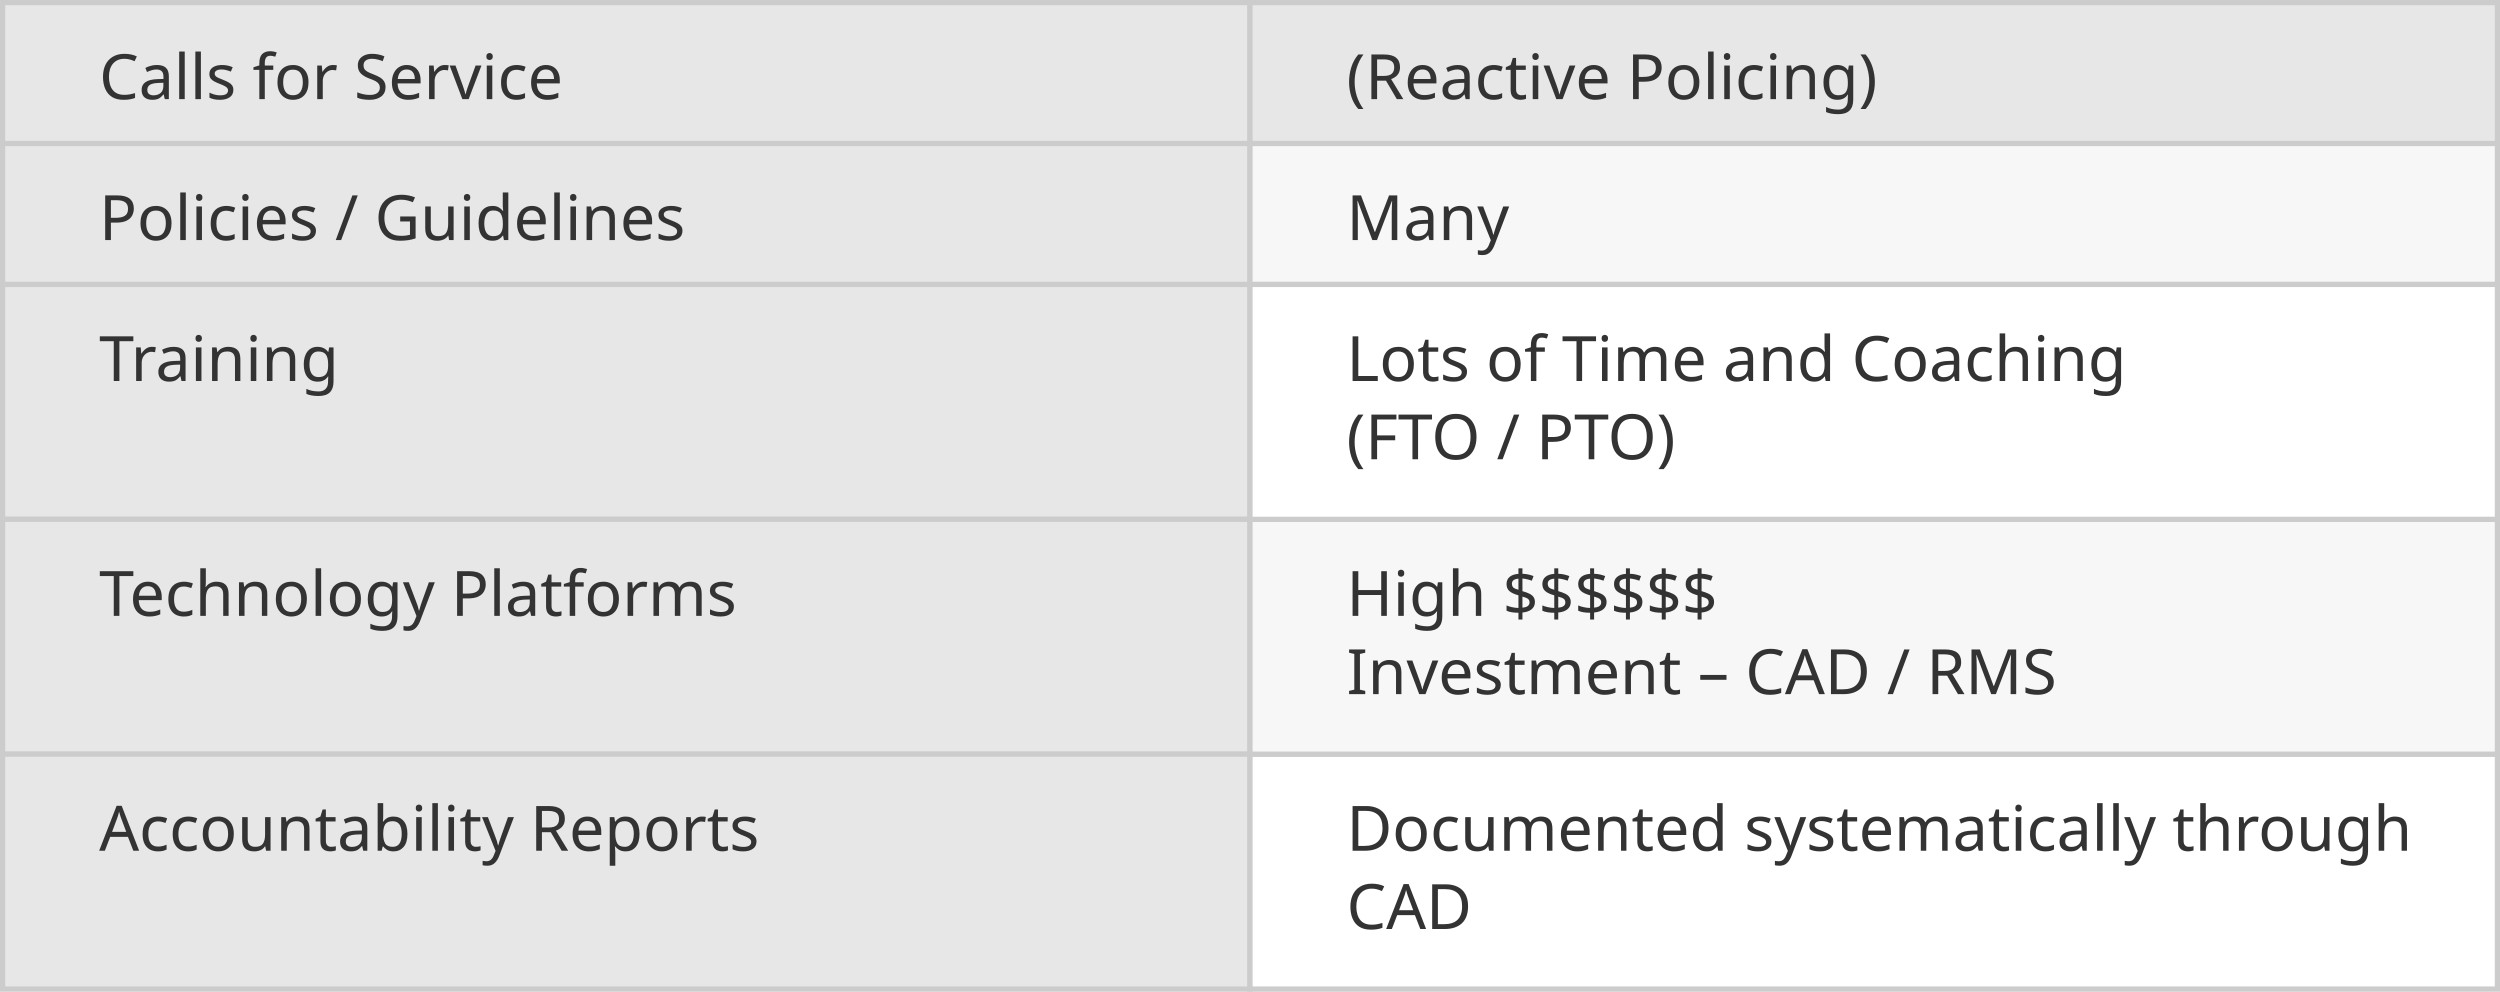
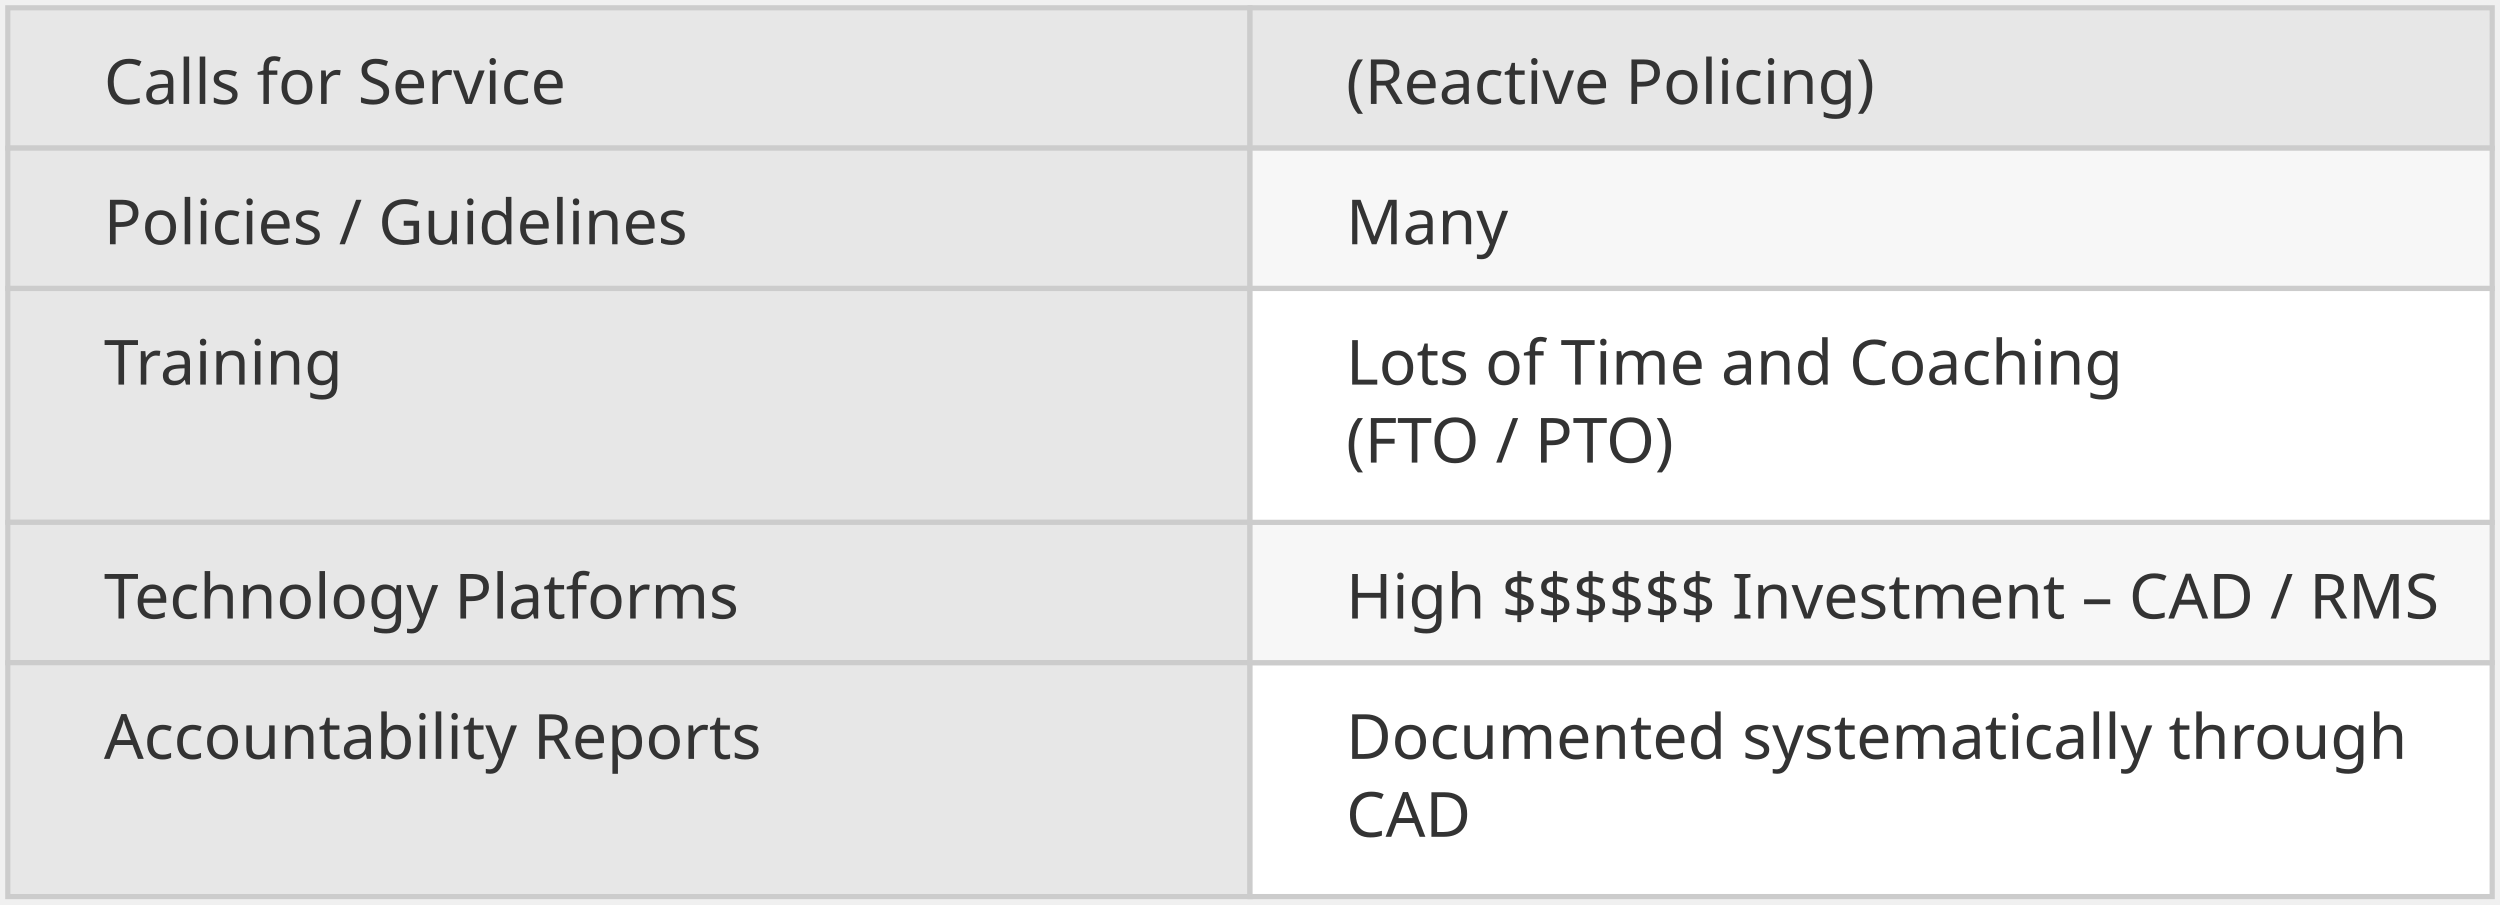
- <svg xmlns="http://www.w3.org/2000/svg" width="479px" height="190px" viewBox="0 0 479 190" version="1.1">
+ <svg xmlns="http://www.w3.org/2000/svg" width="481px" height="174px" viewBox="0 0 481 174" version="1.1">
  <defs />
-   <g id="Page-1" stroke="none" stroke-width="1" fill="none" fill-rule="evenodd">
-     <g id="A4" transform="translate(-1, -1)">
-       <g id="table1" transform="translate(1, 1)">
-         <rect id="Rectangle-2" stroke="#CCCCCC" fill="#E7E7E7" x="0.5" y="0.5" width="239" height="27" />
-         <rect id="Rectangle-2-Copy-2" stroke="#CCCCCC" fill="#E7E7E7" x="0.5" y="27.5" width="239" height="27" />
-         <rect id="Rectangle-2-Copy-3" stroke="#CCCCCC" fill="#E7E7E7" x="0.5" y="54.5" width="239" height="45" />
-         <rect id="Rectangle-2-Copy-4" stroke="#CCCCCC" fill="#E7E7E7" x="0.5" y="99.5" width="239" height="45" />
-         <rect id="Rectangle-2-Copy-5" stroke="#CCCCCC" fill="#E7E7E7" x="0.5" y="144.5" width="239" height="45" />
-         <rect id="Rectangle-2-Copy" stroke="#CCCCCC" fill="#E7E7E7" x="239.5" y="0.5" width="239" height="27" />
-         <rect id="Rectangle-2-Copy-6" stroke="#CCCCCC" fill="#F7F7F7" x="239.5" y="27.5" width="239" height="27" />
-         <rect id="Rectangle-2-Copy-9" stroke="#CCCCCC" fill="#FFFFFF" x="239.5" y="144.5" width="239" height="45" />
-         <rect id="Rectangle-2-Copy-8" stroke="#CCCCCC" fill="#F7F7F7" x="239.5" y="99.5" width="239" height="45" />
-         <rect id="Rectangle-2-Copy-7" stroke="#CCCCCC" fill="#FFFFFF" x="239.5" y="54.5" width="239" height="45" />
-         <text id="Calls-for-Service" font-family="SourceSansPro-Semibold, Source Sans Pro" font-size="12" font-weight="500" fill="#333333">
-           <tspan x="19" y="19">Calls for Service</tspan>
-         </text>
-         <text id="Policies-/-Guideline" font-family="SourceSansPro-Semibold, Source Sans Pro" font-size="12" font-weight="500" fill="#333333">
-           <tspan x="19" y="46">Policies / Guidelines</tspan>
-         </text>
-         <text id="Training" font-family="SourceSansPro-Semibold, Source Sans Pro" font-size="12" font-weight="500" fill="#333333">
-           <tspan x="19" y="73">Training</tspan>
-         </text>
-         <text id="Technology-Platforms" font-family="SourceSansPro-Semibold, Source Sans Pro" font-size="12" font-weight="500" fill="#333333">
-           <tspan x="19" y="118">Technology Platforms</tspan>
-         </text>
-         <text id="Accountability-Repor" font-family="SourceSansPro-Semibold, Source Sans Pro" font-size="12" font-weight="500" fill="#333333">
-           <tspan x="19" y="163">Accountability Reports</tspan>
-           <tspan x="19" y="178" />
-         </text>
-         <text id="(Reactive-Policing)" font-family="SourceSansPro-Semibold, Source Sans Pro" font-size="12" font-weight="500" fill="#333333">
-           <tspan x="258" y="19">(Reactive Policing)</tspan>
-         </text>
-         <text id="Many" font-family="SourceSansPro-Regular, Source Sans Pro" font-size="12" font-weight="normal" fill="#333333">
-           <tspan x="258" y="46">Many</tspan>
-         </text>
-         <text id="Documented-systemati" font-family="SourceSansPro-Regular, Source Sans Pro" font-size="12" font-weight="normal" fill="#333333">
-           <tspan x="258" y="163">Documented systematically through </tspan>
-           <tspan x="258" y="178">CAD</tspan>
-         </text>
-         <text id="High-$$$$$$-Investme" font-family="SourceSansPro-Regular, Source Sans Pro" font-size="12" font-weight="normal" fill="#333333">
-           <tspan x="258" y="118">High $$$$$$</tspan>
-           <tspan x="258" y="133">Investment – CAD / RMS</tspan>
-         </text>
-         <text id="Lots-of-Time-and-Coa" font-family="SourceSansPro-Regular, Source Sans Pro" font-size="12" font-weight="normal" fill="#333333">
-           <tspan x="258" y="73">Lots of Time and Coaching</tspan>
-           <tspan x="258" y="88">(FTO / PTO)</tspan>
-         </text>
-       </g>
+   <g id="A4" stroke="none" stroke-width="1" fill="none" fill-rule="evenodd">
+     <g id="table1" transform="translate(1, 1)">
+       <rect id="Rectangle-2" stroke="#CCCCCC" fill="#E7E7E7" x="0.5" y="0.5" width="239" height="27" />
+       <rect id="Rectangle-2-Copy-2" stroke="#CCCCCC" fill="#E7E7E7" x="0.5" y="27.5" width="239" height="27" />
+       <rect id="Rectangle-2-Copy-3" stroke="#CCCCCC" fill="#E7E7E7" x="0.5" y="54.5" width="239" height="45" />
+       <rect id="Rectangle-2-Copy-4" stroke="#CCCCCC" fill="#E7E7E7" x="0.5" y="99.5" width="239" height="27" />
+       <rect id="Rectangle-2-Copy-5" stroke="#CCCCCC" fill="#E7E7E7" x="0.5" y="126.5" width="239" height="45" />
+       <rect id="Rectangle-2-Copy" stroke="#CCCCCC" fill="#E7E7E7" x="239.5" y="0.5" width="239" height="27" />
+       <rect id="Rectangle-2-Copy-6" stroke="#CCCCCC" fill="#F7F7F7" x="239.5" y="27.5" width="239" height="27" />
+       <rect id="Rectangle-2-Copy-9" stroke="#CCCCCC" fill="#FFFFFF" x="239.5" y="126.5" width="239" height="45" />
+       <rect id="Rectangle-2-Copy-8" stroke="#CCCCCC" fill="#F7F7F7" x="239.5" y="99.5" width="239" height="27" />
+       <rect id="Rectangle-2-Copy-7" stroke="#CCCCCC" fill="#FFFFFF" x="239.5" y="54.5" width="239" height="45" />
+       <text id="Calls-for-Service" font-family="SourceSansPro-Semibold, Source Sans Pro" font-size="12" font-weight="500" fill="#333333">
+         <tspan x="19" y="19">Calls for Service</tspan>
+       </text>
+       <text id="Policies-/-Guideline" font-family="SourceSansPro-Semibold, Source Sans Pro" font-size="12" font-weight="500" fill="#333333">
+         <tspan x="19" y="46">Policies / Guidelines</tspan>
+       </text>
+       <text id="Training" font-family="SourceSansPro-Semibold, Source Sans Pro" font-size="12" font-weight="500" fill="#333333">
+         <tspan x="19" y="73">Training</tspan>
+       </text>
+       <text id="Technology-Platforms" font-family="SourceSansPro-Semibold, Source Sans Pro" font-size="12" font-weight="500" fill="#333333">
+         <tspan x="19" y="118">Technology Platforms</tspan>
+       </text>
+       <text id="Accountability-Repor" font-family="SourceSansPro-Semibold, Source Sans Pro" font-size="12" font-weight="500" fill="#333333">
+         <tspan x="19" y="145">Accountability Reports</tspan>
+         <tspan x="19" y="160" />
+       </text>
+       <text id="(Reactive-Policing)" font-family="SourceSansPro-Semibold, Source Sans Pro" font-size="12" font-weight="500" fill="#333333">
+         <tspan x="258" y="19">(Reactive Policing)</tspan>
+       </text>
+       <text id="Many" font-family="SourceSansPro-Regular, Source Sans Pro" font-size="12" font-weight="normal" fill="#333333">
+         <tspan x="258" y="46">Many</tspan>
+       </text>
+       <text id="Documented-systemati" font-family="SourceSansPro-Regular, Source Sans Pro" font-size="12" font-weight="normal" fill="#333333">
+         <tspan x="258" y="145">Documented systematically through </tspan>
+         <tspan x="258" y="160">CAD</tspan>
+       </text>
+       <text id="High-$$$$$$-Investme" font-family="SourceSansPro-Regular, Source Sans Pro" font-size="12" font-weight="normal" fill="#333333">
+         <tspan x="258" y="118">High $$$$$$ Investment – CAD / RMS</tspan>
+       </text>
+       <text id="Lots-of-Time-and-Coa" font-family="SourceSansPro-Regular, Source Sans Pro" font-size="12" font-weight="normal" fill="#333333">
+         <tspan x="258" y="73">Lots of Time and Coaching</tspan>
+         <tspan x="258" y="88">(FTO / PTO)</tspan>
+       </text>
    </g>
  </g>
</svg>
